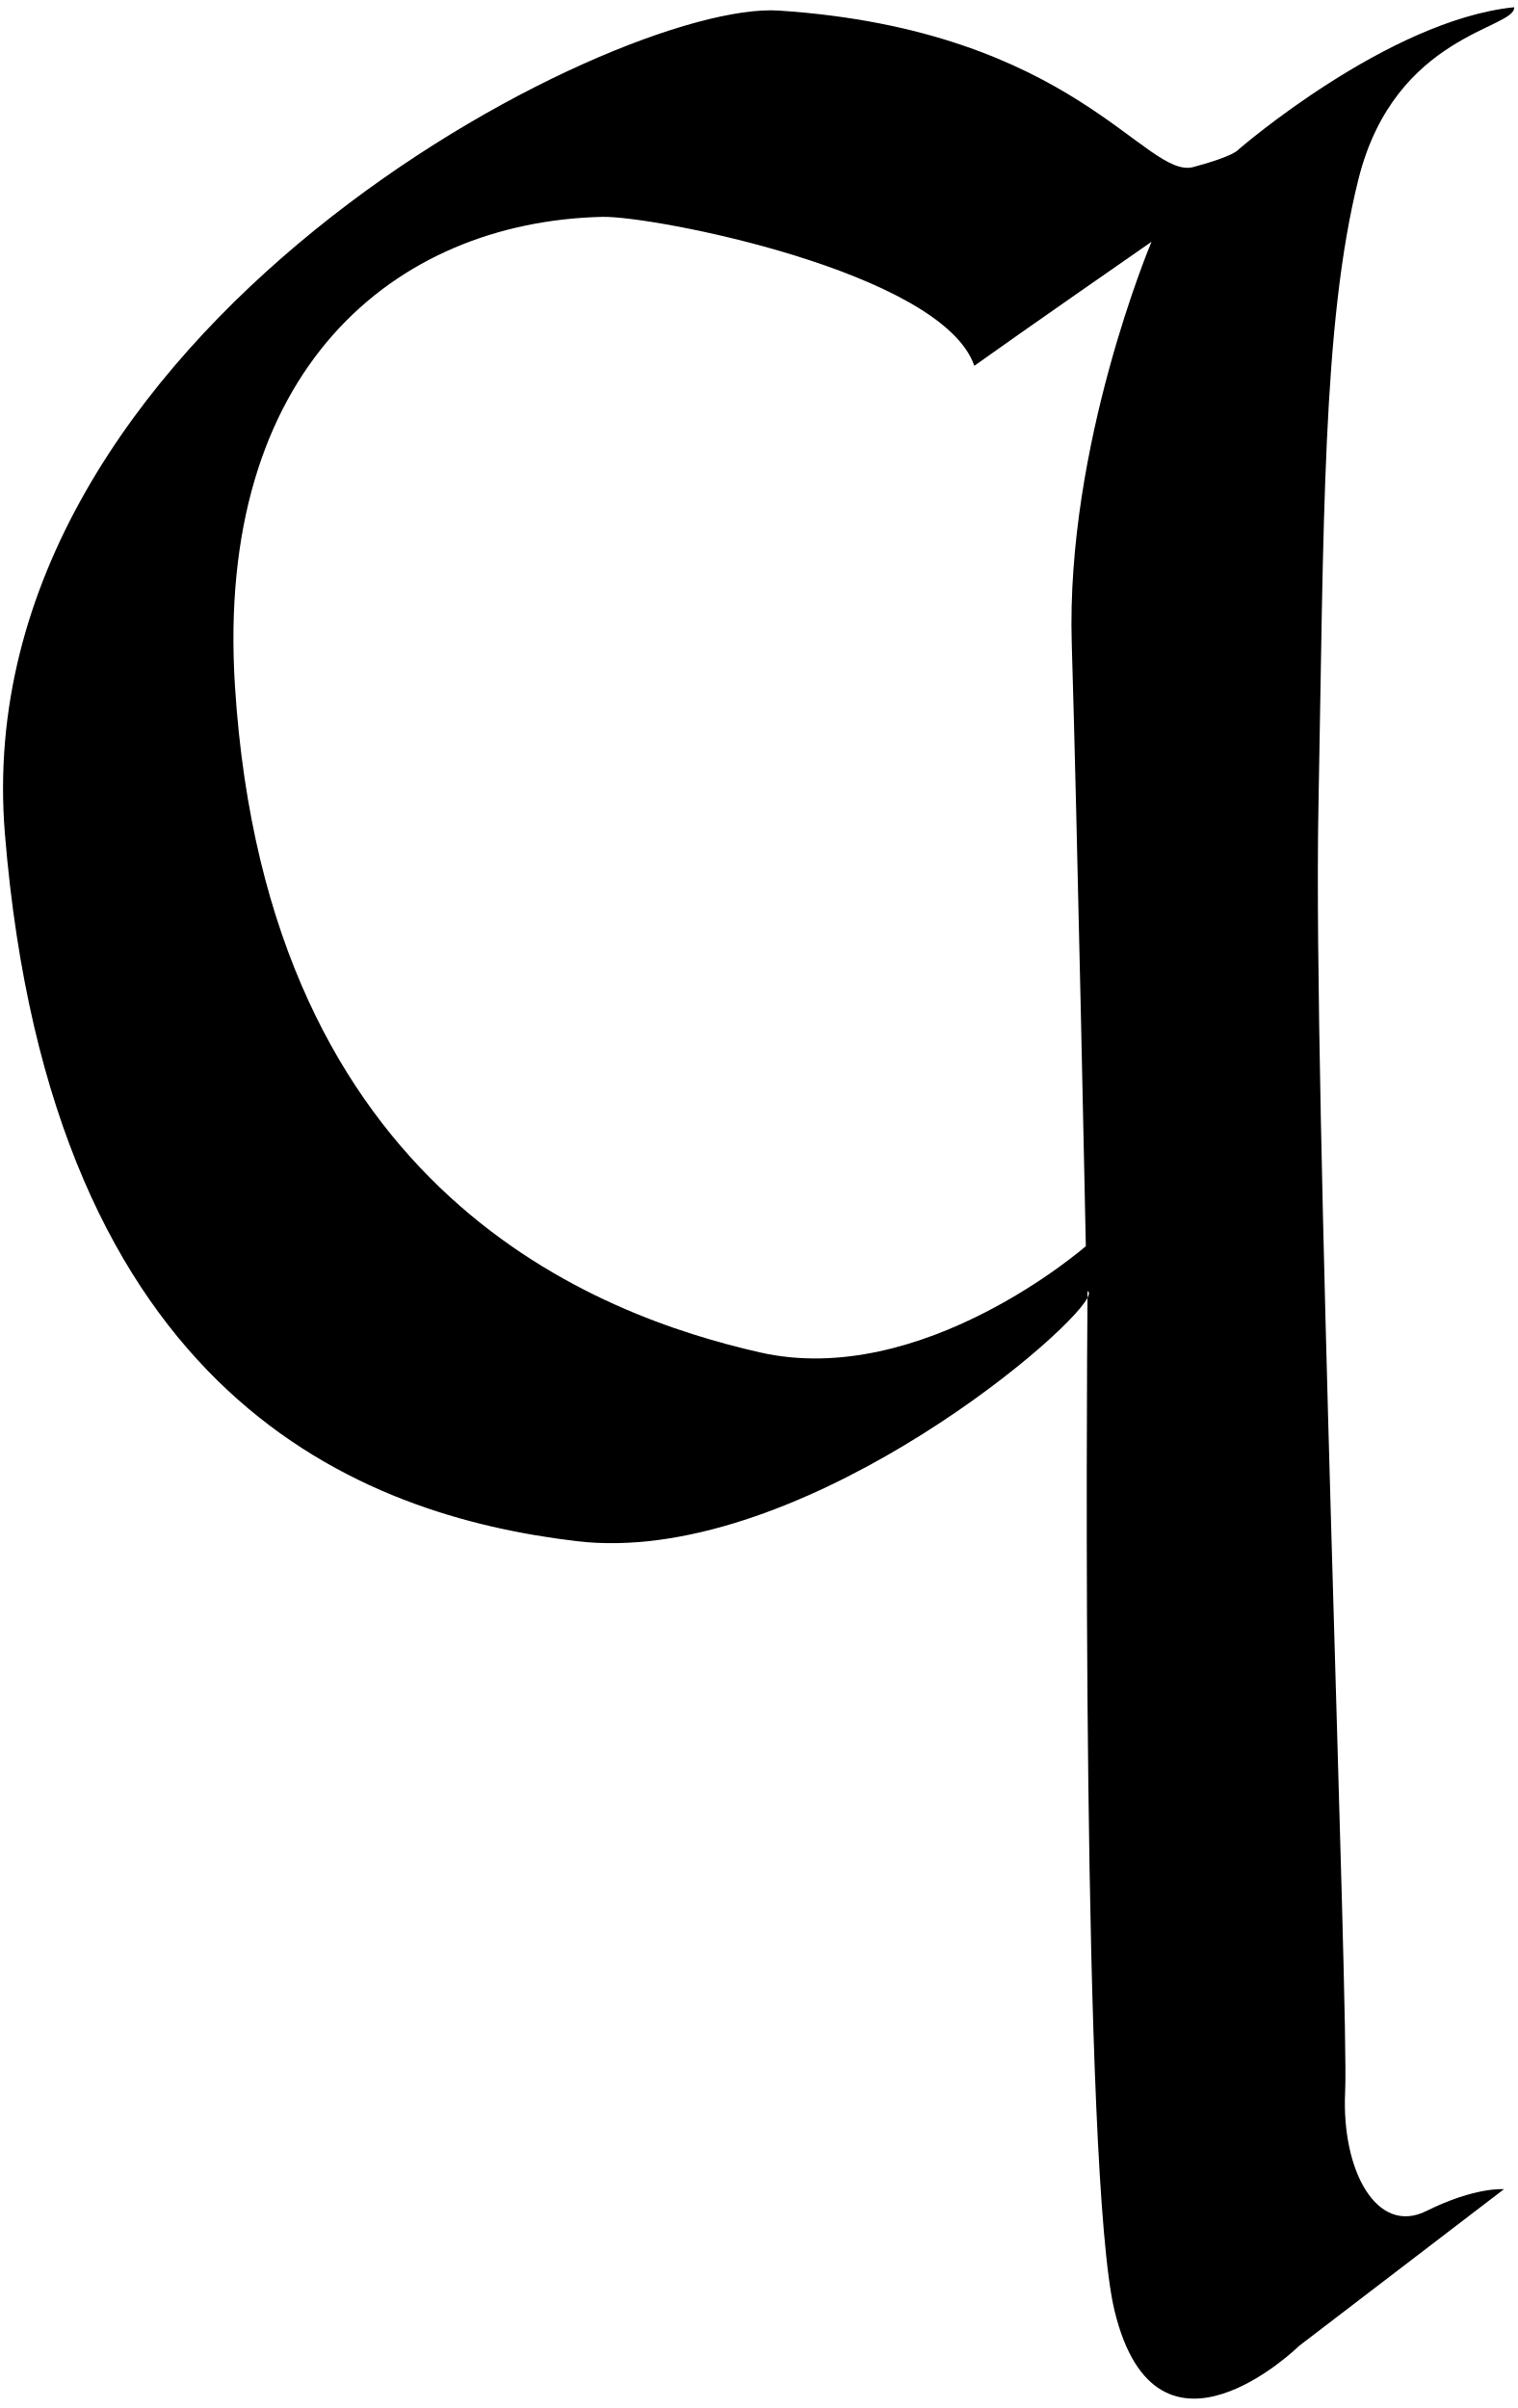
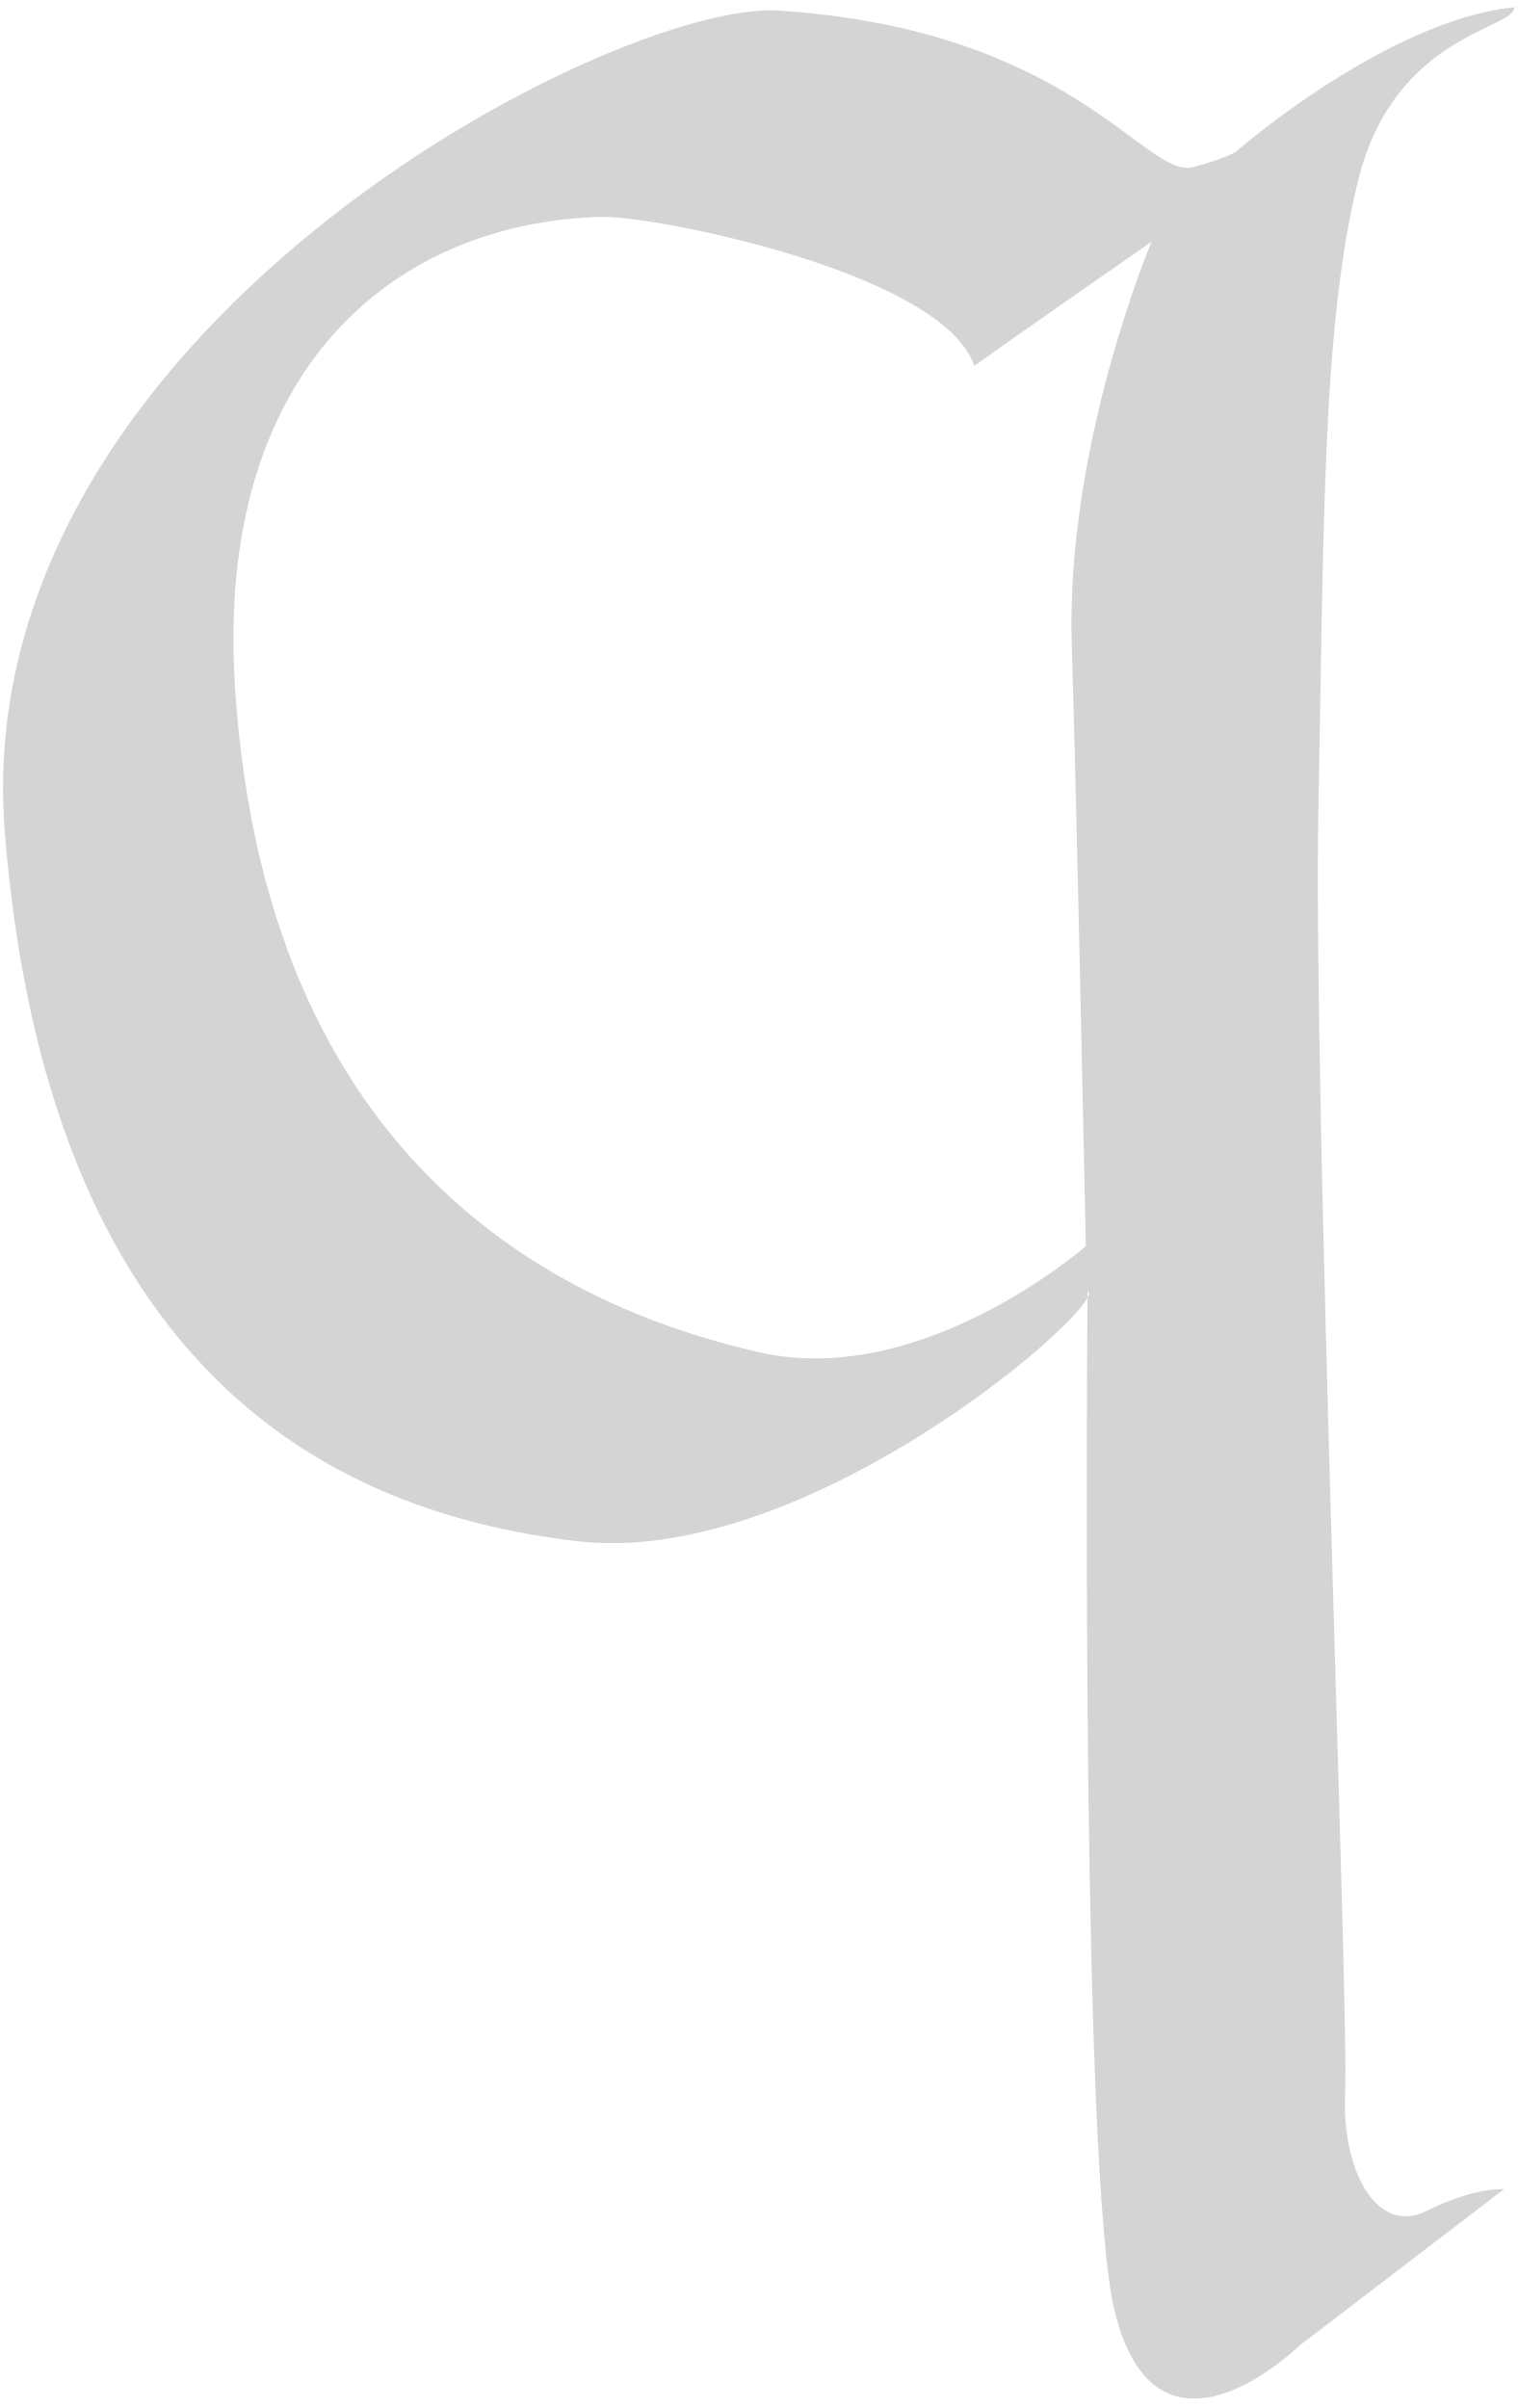
<svg xmlns="http://www.w3.org/2000/svg" version="1.2" baseProfile="tiny-ps" viewBox="0 0 109 173" width="109" height="173">
  <style>
- 		tspan { white-space:pre }
- 		.shp0 { fill: #000000 } 
+ 		tspan {
+ 			white-space: pre
+ 		}
+ 
+ 		.shp0 {
+ 			fill: rgba(170, 170, 170, 0.5);
+ 		}
	</style>
  <g id="Page 1">
    <path id="-e-q-letter" fill-rule="evenodd" class="shp0" d="M55.96 0.76C77.22 2.16 82.28 12.92 85.74 12C88.73 11.2 88.98 10.74 88.98 10.74C88.98 10.74 99.69 1.45 108.78 0.52C108.92 2.08 100.24 2.41 97.61 12.82C94.99 23.24 95.11 37.58 94.72 58.1C94.33 78.63 96.92 144.6 96.64 150.29C96.37 155.97 98.93 160.61 102.47 158.85C106.01 157.09 108.05 157.28 108.05 157.28L93.33 168.54C93.33 168.54 83.13 178.54 80.08 166.04C77.69 156.25 78.08 99.03 78.13 93.24C76.52 96.29 56.95 112.58 41.4 110.72C26.01 108.88 3.67 100.59 0.35 59.88C-2.58 23.82 44.19 -0.02 55.96 0.76ZM78.13 93.24C78.27 92.97 78.27 92.81 78.13 92.76C78.13 92.76 78.13 92.93 78.13 93.24ZM16.88 49.29C19.2 85.91 43.13 94.55 54.59 97.16C66.26 99.81 78.01 89.53 78.01 89.53C78.01 89.53 77.38 58.63 77 46.27C76.56 31.94 82.73 17.37 82.73 17.37C82.73 17.37 73.25 23.95 70 26.28C67.67 19.52 46.89 15.49 43.26 15.58C28.35 15.94 15.44 26.54 16.88 49.29Z" />
  </g>
</svg>
